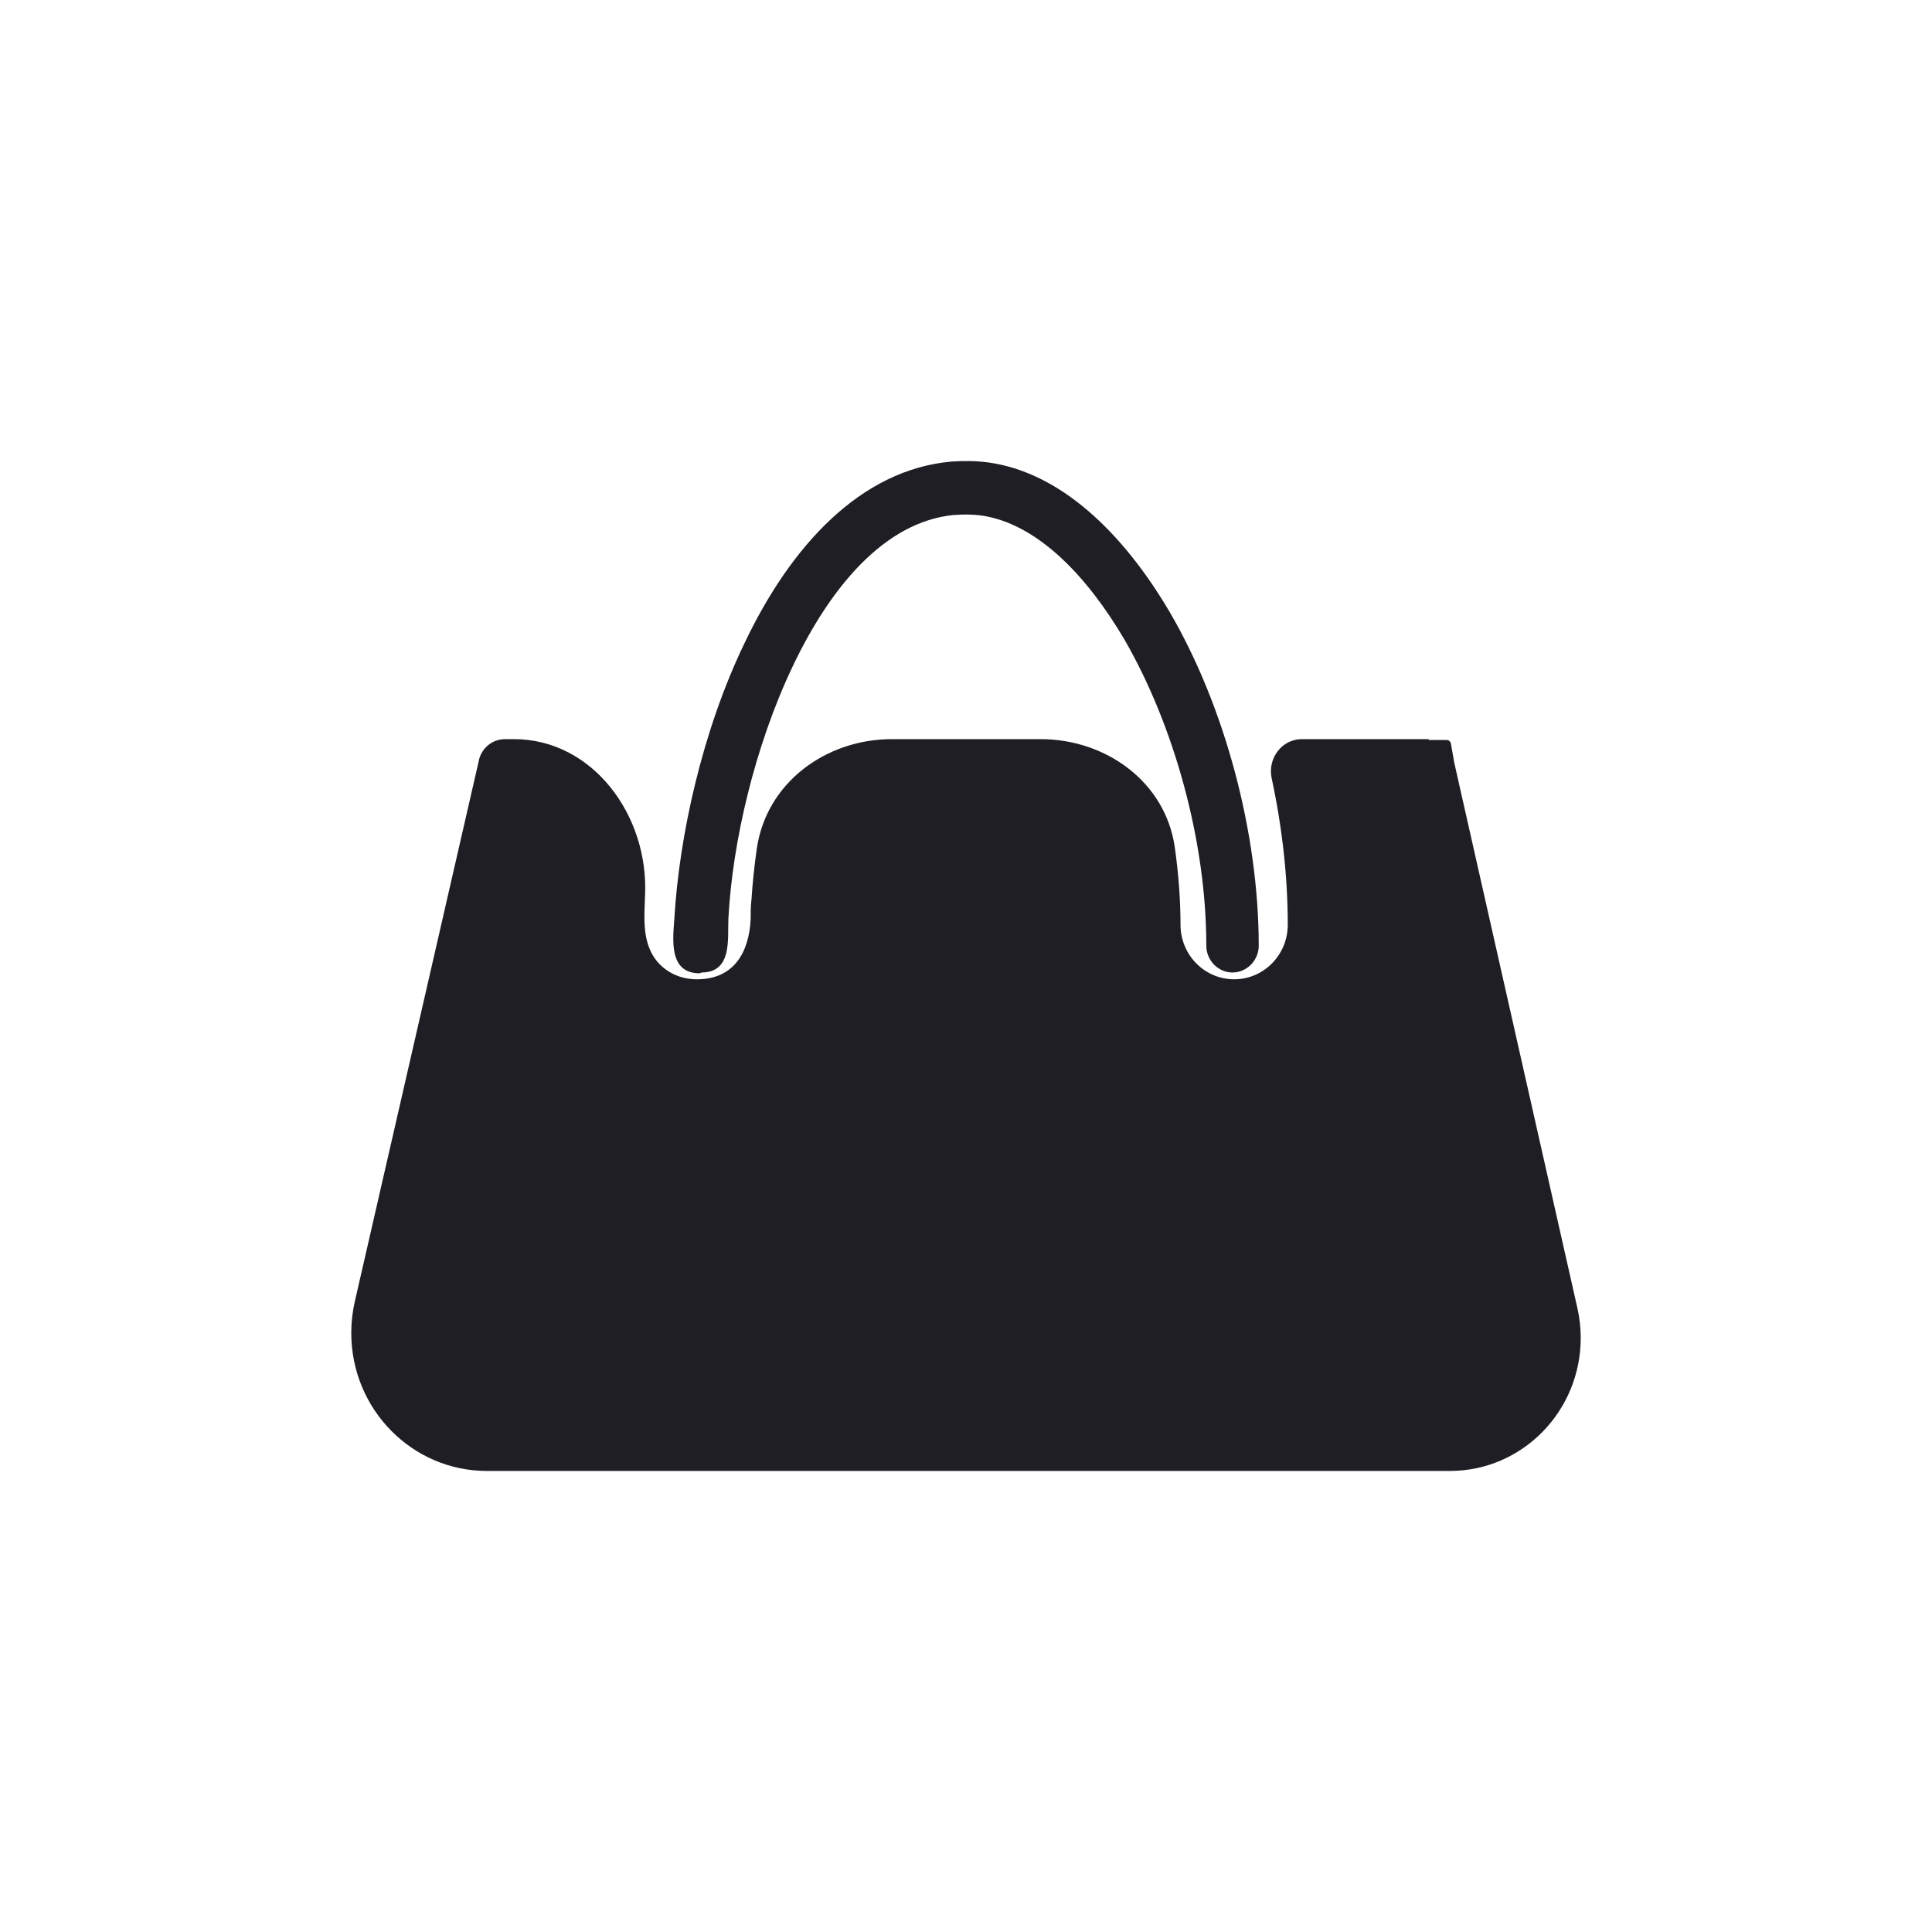
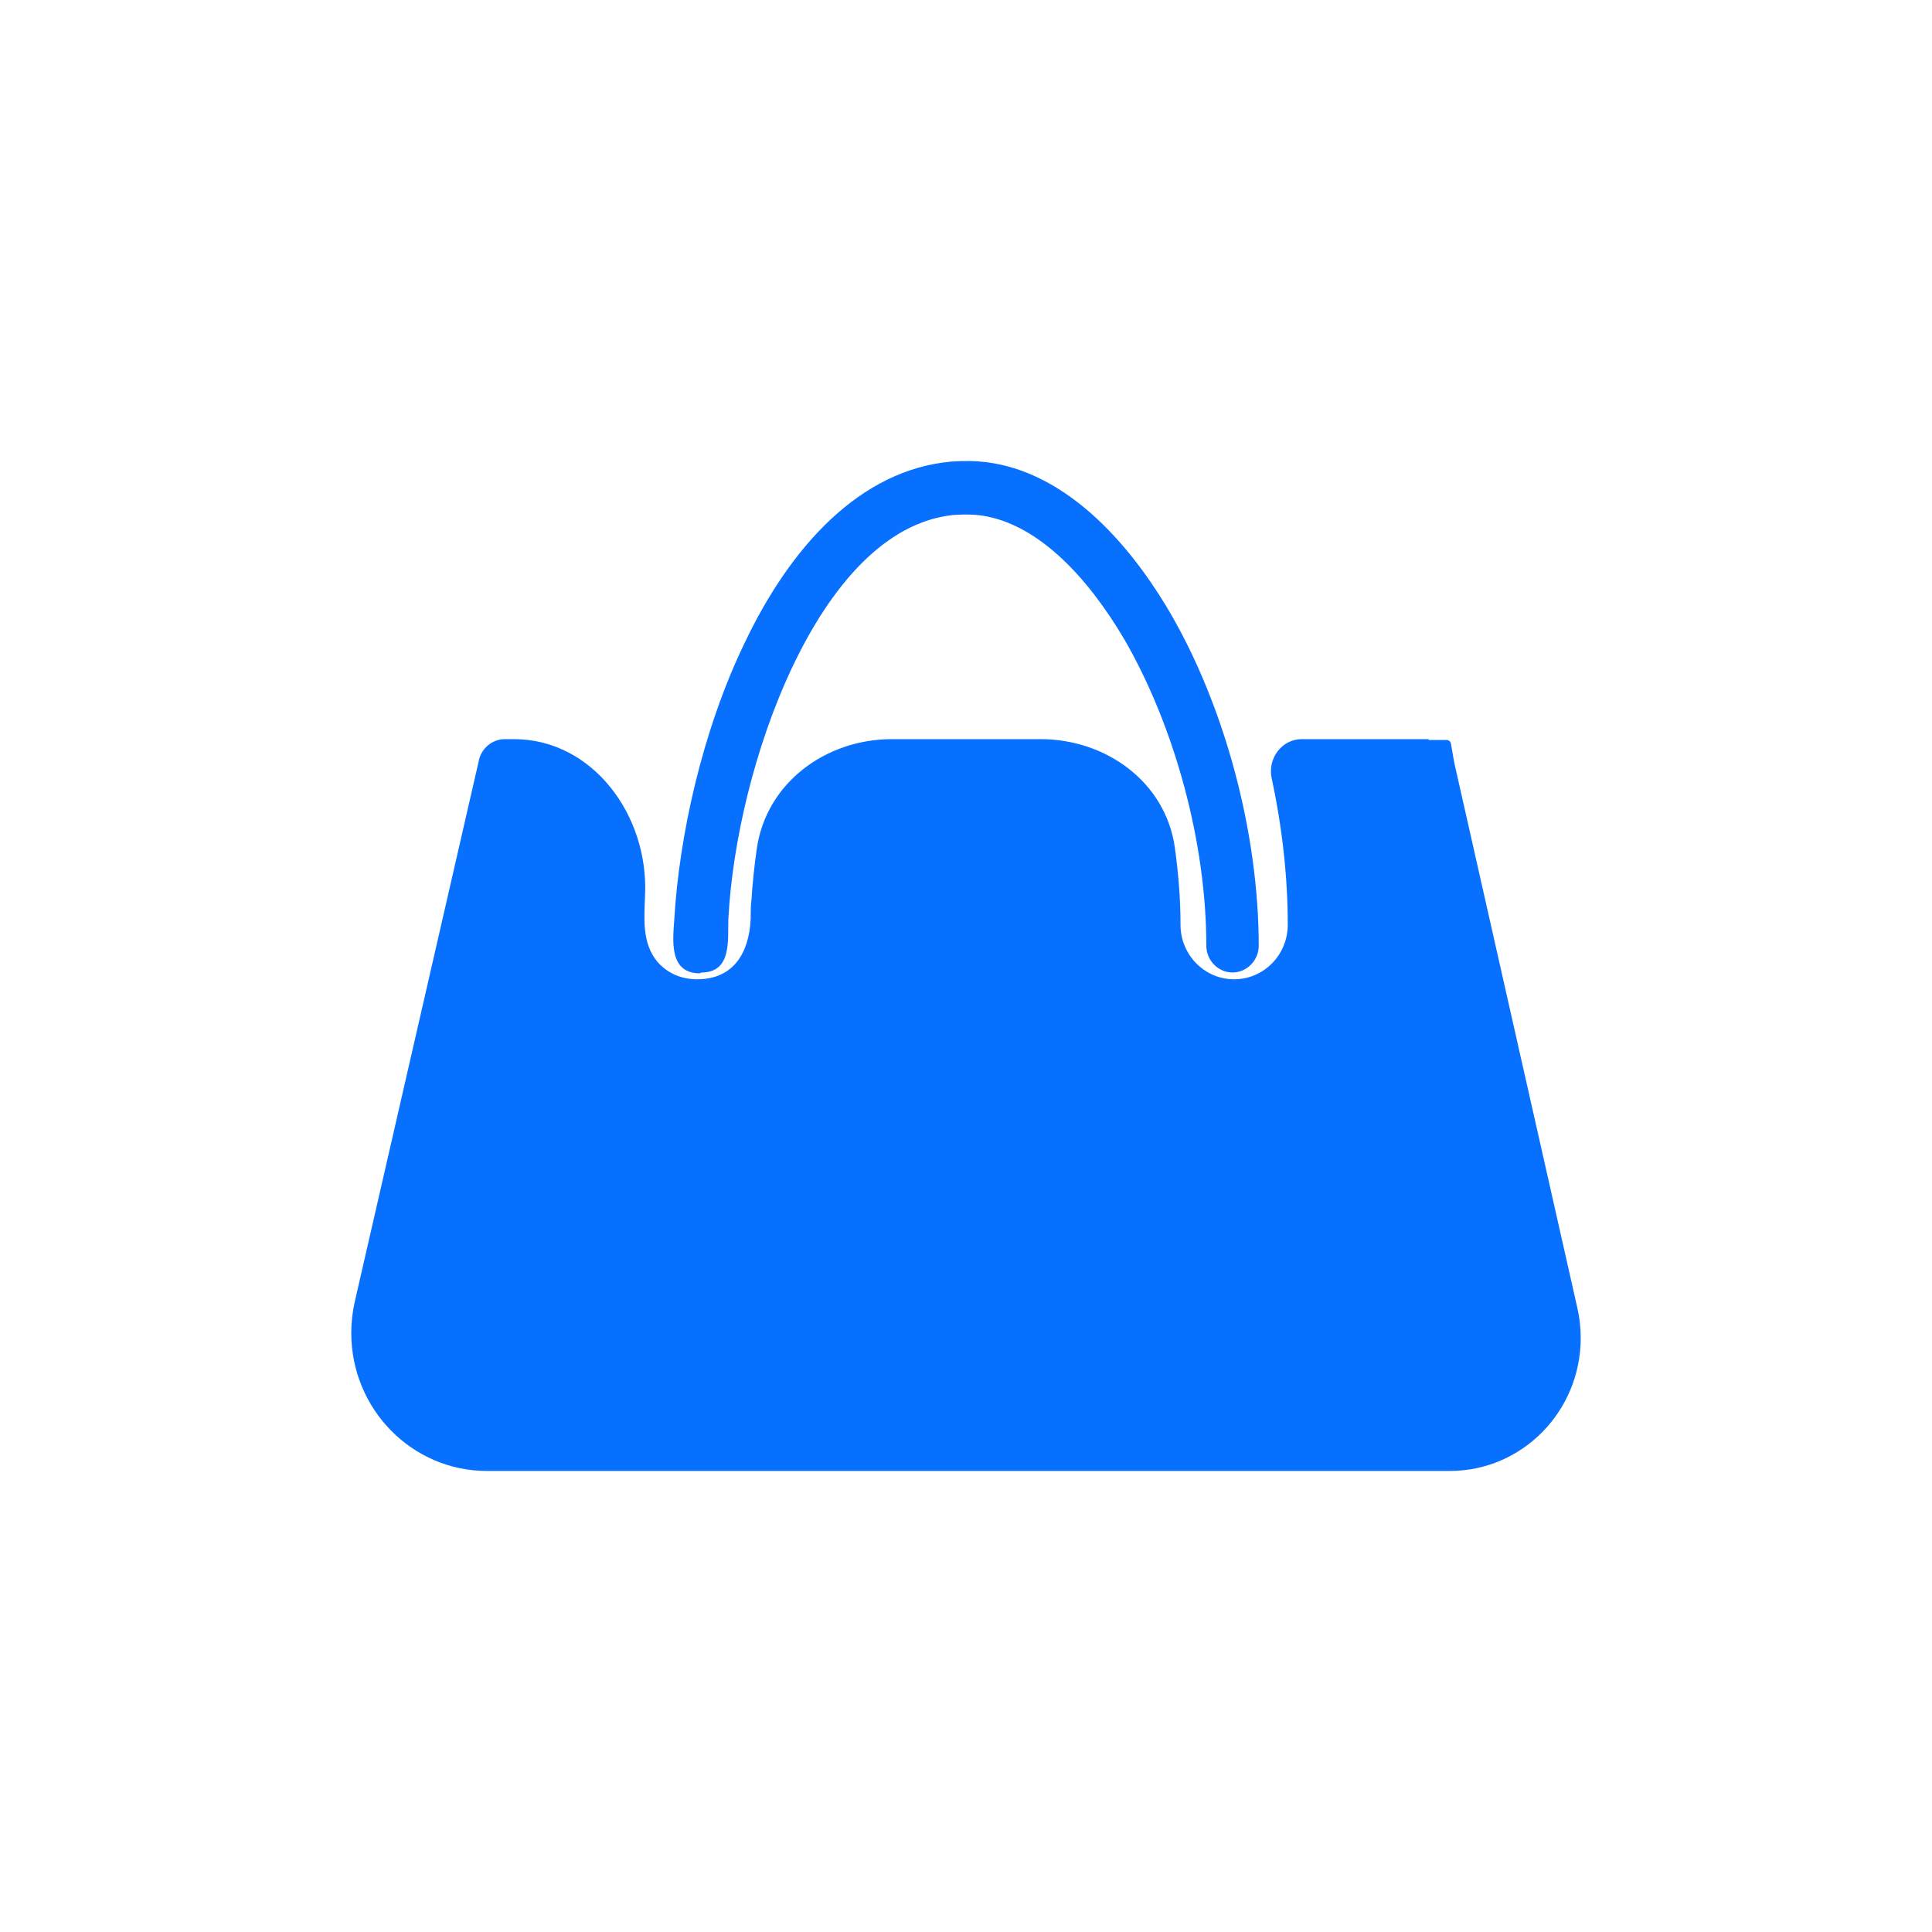
<svg xmlns="http://www.w3.org/2000/svg" width="110" height="110" viewBox="0 0 110 110" fill="none">
  <g transform="translate(15,15) scale(3.333333)">
-     <path d="M19.902 8.132C19.899 8.134 19.9 8.139 19.904 8.139H20.208C20.245 8.139 20.276 8.165 20.283 8.202L20.34 8.528L22.443 17.843C22.481 18.01 22.5 18.181 22.5 18.352C22.5 19.607 21.5 20.625 20.265 20.625H3.817C2.538 20.625 1.5 19.57 1.5 18.268C1.5 18.088 1.52 17.909 1.56 17.733L3.674 8.514L3.675 8.508C3.714 8.287 3.904 8.125 4.125 8.125H4.278C5.623 8.125 6.583 9.428 6.518 10.795C6.504 11.184 6.463 11.601 6.723 11.921C6.9 12.129 7.146 12.227 7.406 12.227C8.035 12.227 8.295 11.768 8.322 11.198C8.322 11.087 8.322 10.975 8.336 10.864C8.354 10.583 8.384 10.294 8.426 10.001C8.587 8.868 9.609 8.125 10.734 8.125H13.274C14.389 8.125 15.408 8.854 15.567 9.976C15.63 10.425 15.664 10.868 15.664 11.295C15.664 11.81 16.074 12.227 16.58 12.227C17.086 12.227 17.496 11.81 17.496 11.295C17.496 10.482 17.402 9.634 17.221 8.793C17.148 8.455 17.395 8.125 17.735 8.125H19.901C19.904 8.125 19.906 8.13 19.902 8.132Z" fill="#1E1E24" />
-     <path d="M7.466 12.118C7.457 12.123 7.447 12.125 7.437 12.125C6.925 12.114 6.992 11.555 7.018 11.198C7.1 9.788 7.493 7.99 8.212 6.496C8.998 4.836 10.192 3.522 11.752 3.384C11.969 3.37 12.158 3.37 12.375 3.398C13.596 3.564 14.667 4.574 15.481 5.957C16.417 7.561 17 9.719 17 11.655C17 11.904 16.797 12.111 16.552 12.111C16.308 12.111 16.105 11.904 16.105 11.655C16.105 9.885 15.562 7.907 14.708 6.427C14.057 5.32 13.243 4.504 12.375 4.325C12.185 4.283 11.969 4.283 11.779 4.297C10.612 4.421 9.69 5.514 9.039 6.883C8.388 8.252 8.008 9.898 7.941 11.198C7.927 11.541 8.007 12.1 7.495 12.111C7.485 12.111 7.475 12.114 7.466 12.118Z" fill="#1E1E24" />
+     <path d="M19.902 8.132C19.899 8.134 19.9 8.139 19.904 8.139H20.208C20.245 8.139 20.276 8.165 20.283 8.202L20.34 8.528L22.443 17.843C22.481 18.01 22.5 18.181 22.5 18.352C22.5 19.607 21.5 20.625 20.265 20.625H3.817C2.538 20.625 1.5 19.57 1.5 18.268C1.5 18.088 1.52 17.909 1.56 17.733L3.674 8.514L3.675 8.508C3.714 8.287 3.904 8.125 4.125 8.125H4.278C5.623 8.125 6.583 9.428 6.518 10.795C6.504 11.184 6.463 11.601 6.723 11.921C6.9 12.129 7.146 12.227 7.406 12.227C8.035 12.227 8.295 11.768 8.322 11.198C8.322 11.087 8.322 10.975 8.336 10.864C8.354 10.583 8.384 10.294 8.426 10.001C8.587 8.868 9.609 8.125 10.734 8.125H13.274C14.389 8.125 15.408 8.854 15.567 9.976C15.63 10.425 15.664 10.868 15.664 11.295C15.664 11.81 16.074 12.227 16.58 12.227C17.086 12.227 17.496 11.81 17.496 11.295C17.496 10.482 17.402 9.634 17.221 8.793C17.148 8.455 17.395 8.125 17.735 8.125H19.901C19.904 8.125 19.906 8.13 19.902 8.132Z" fill="#0870FF" />
+     <path d="M7.466 12.118C7.457 12.123 7.447 12.125 7.437 12.125C6.925 12.114 6.992 11.555 7.018 11.198C7.1 9.788 7.493 7.99 8.212 6.496C8.998 4.836 10.192 3.522 11.752 3.384C11.969 3.37 12.158 3.37 12.375 3.398C13.596 3.564 14.667 4.574 15.481 5.957C16.417 7.561 17 9.719 17 11.655C17 11.904 16.797 12.111 16.552 12.111C16.308 12.111 16.105 11.904 16.105 11.655C16.105 9.885 15.562 7.907 14.708 6.427C14.057 5.32 13.243 4.504 12.375 4.325C12.185 4.283 11.969 4.283 11.779 4.297C10.612 4.421 9.69 5.514 9.039 6.883C8.388 8.252 8.008 9.898 7.941 11.198C7.927 11.541 8.007 12.1 7.495 12.111C7.485 12.111 7.475 12.114 7.466 12.118Z" fill="#0870FF" />
  </g>
</svg>
